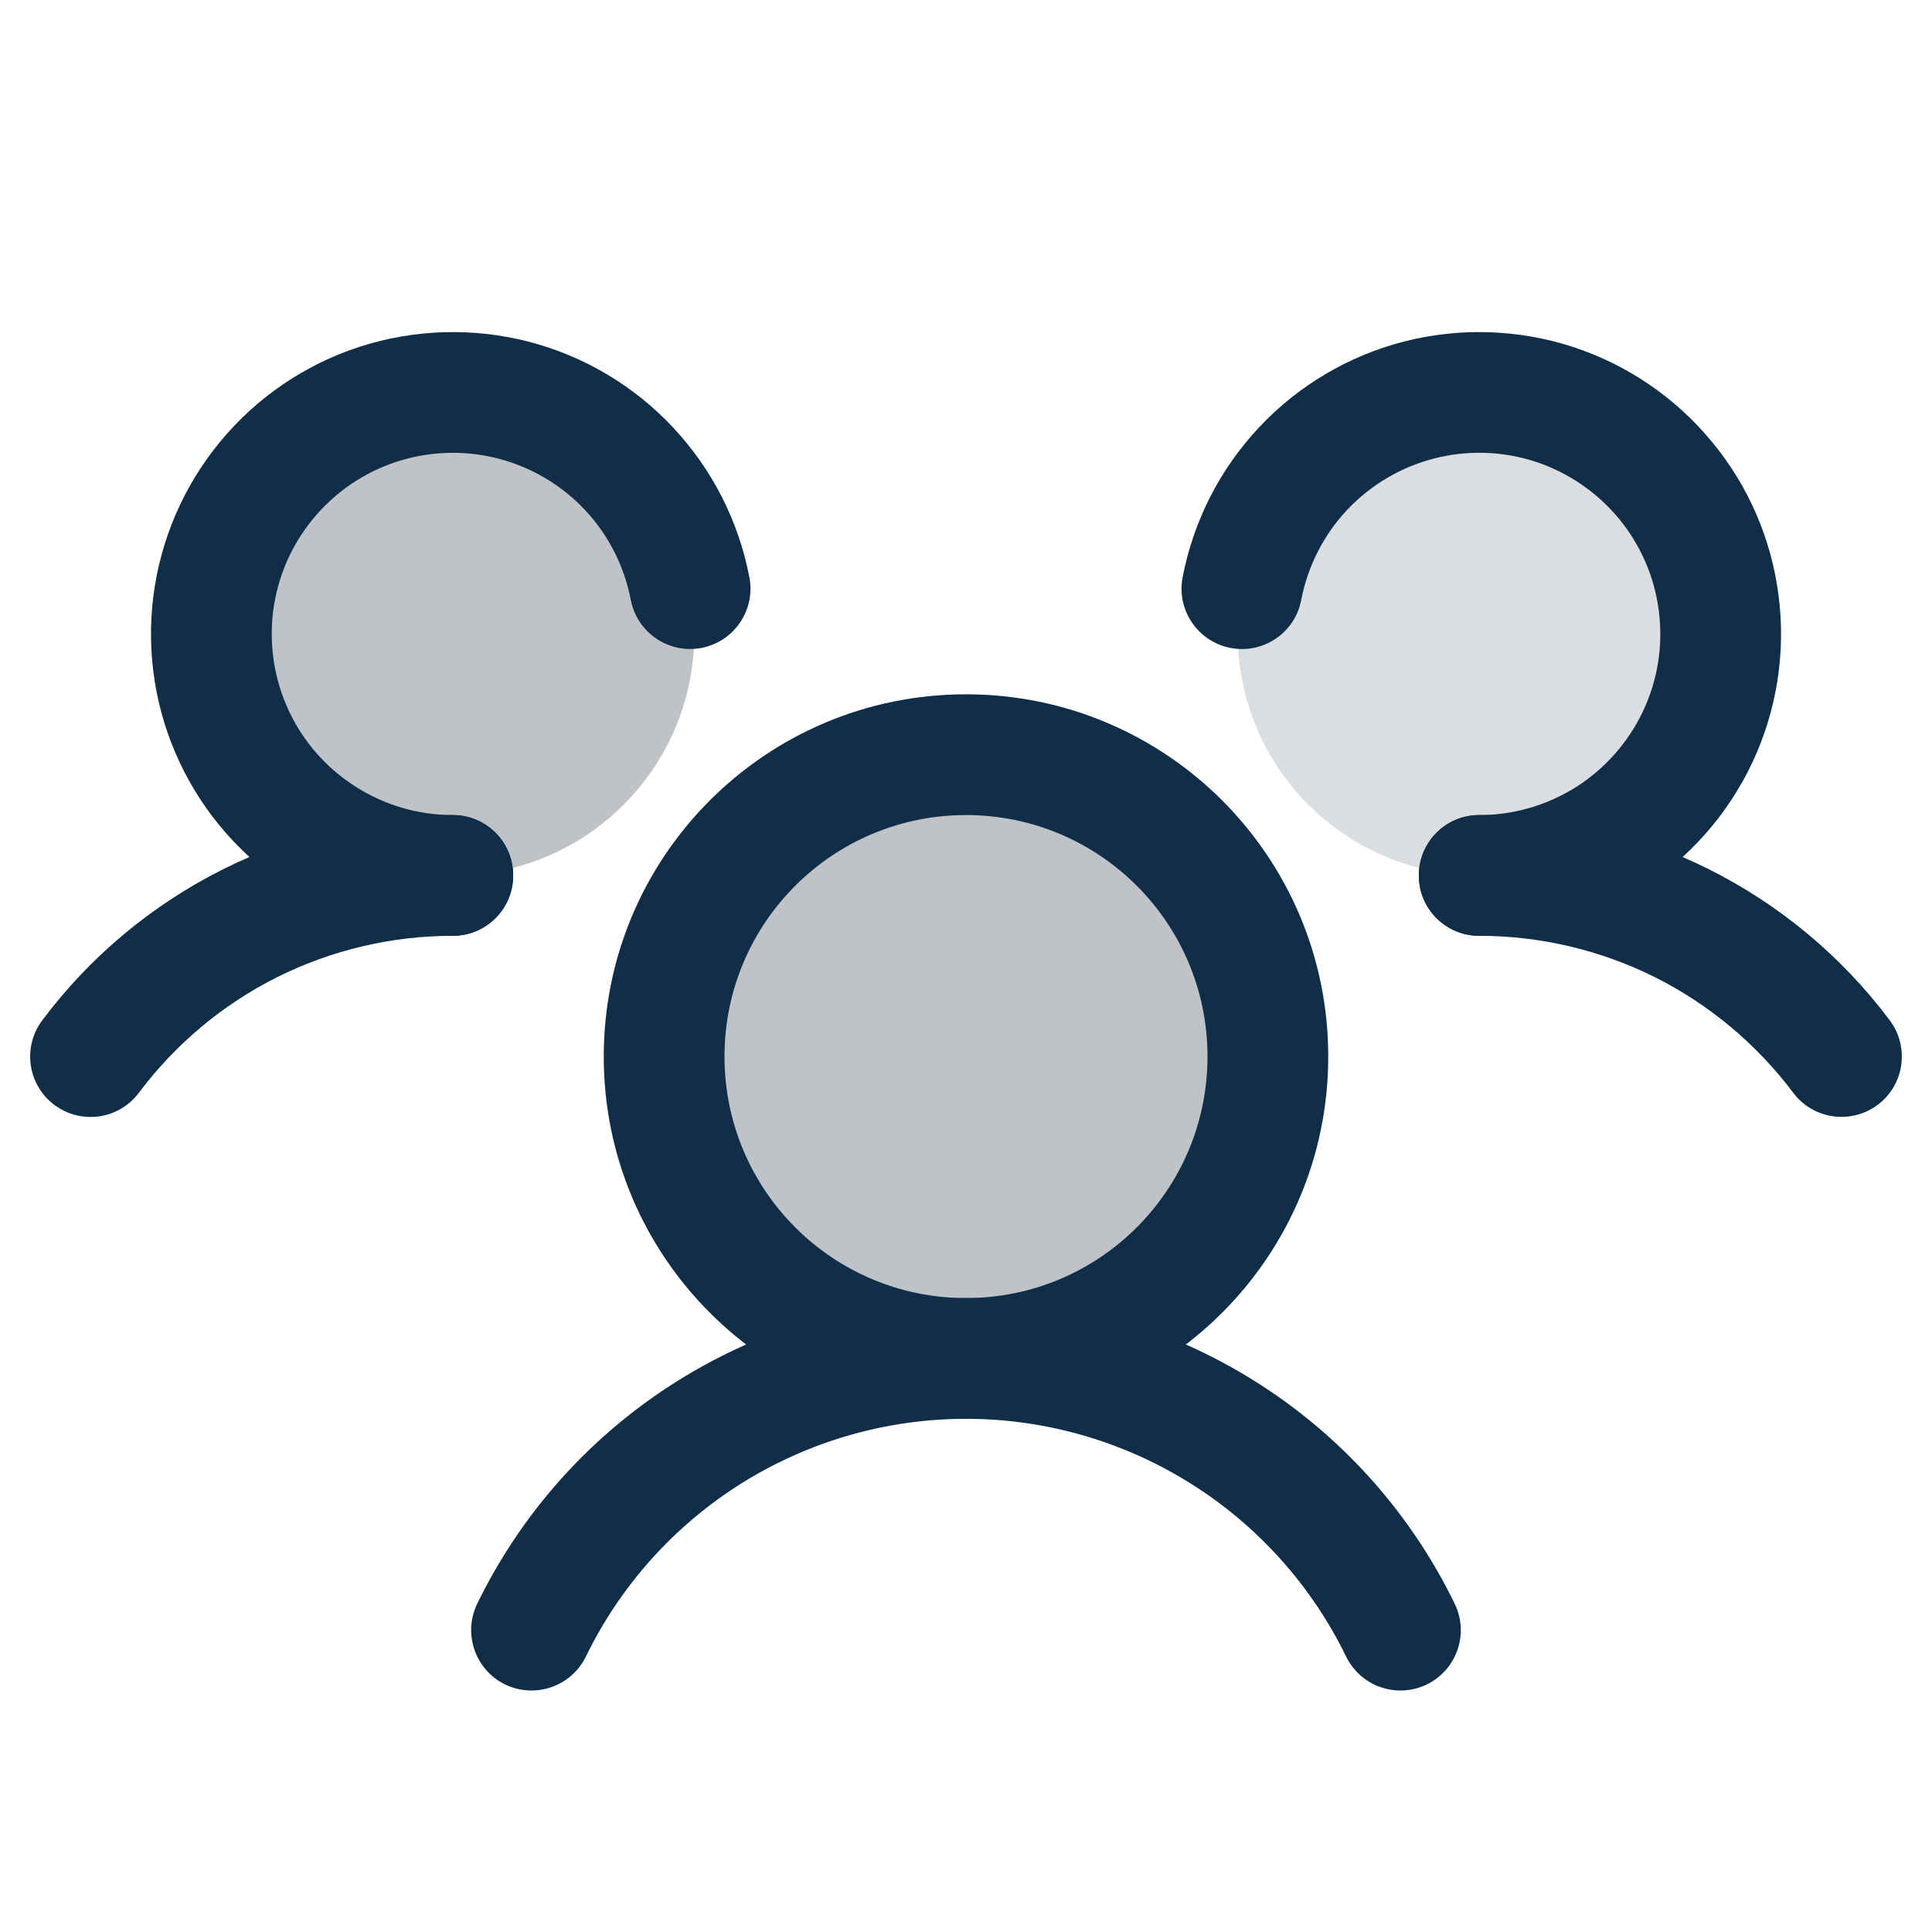
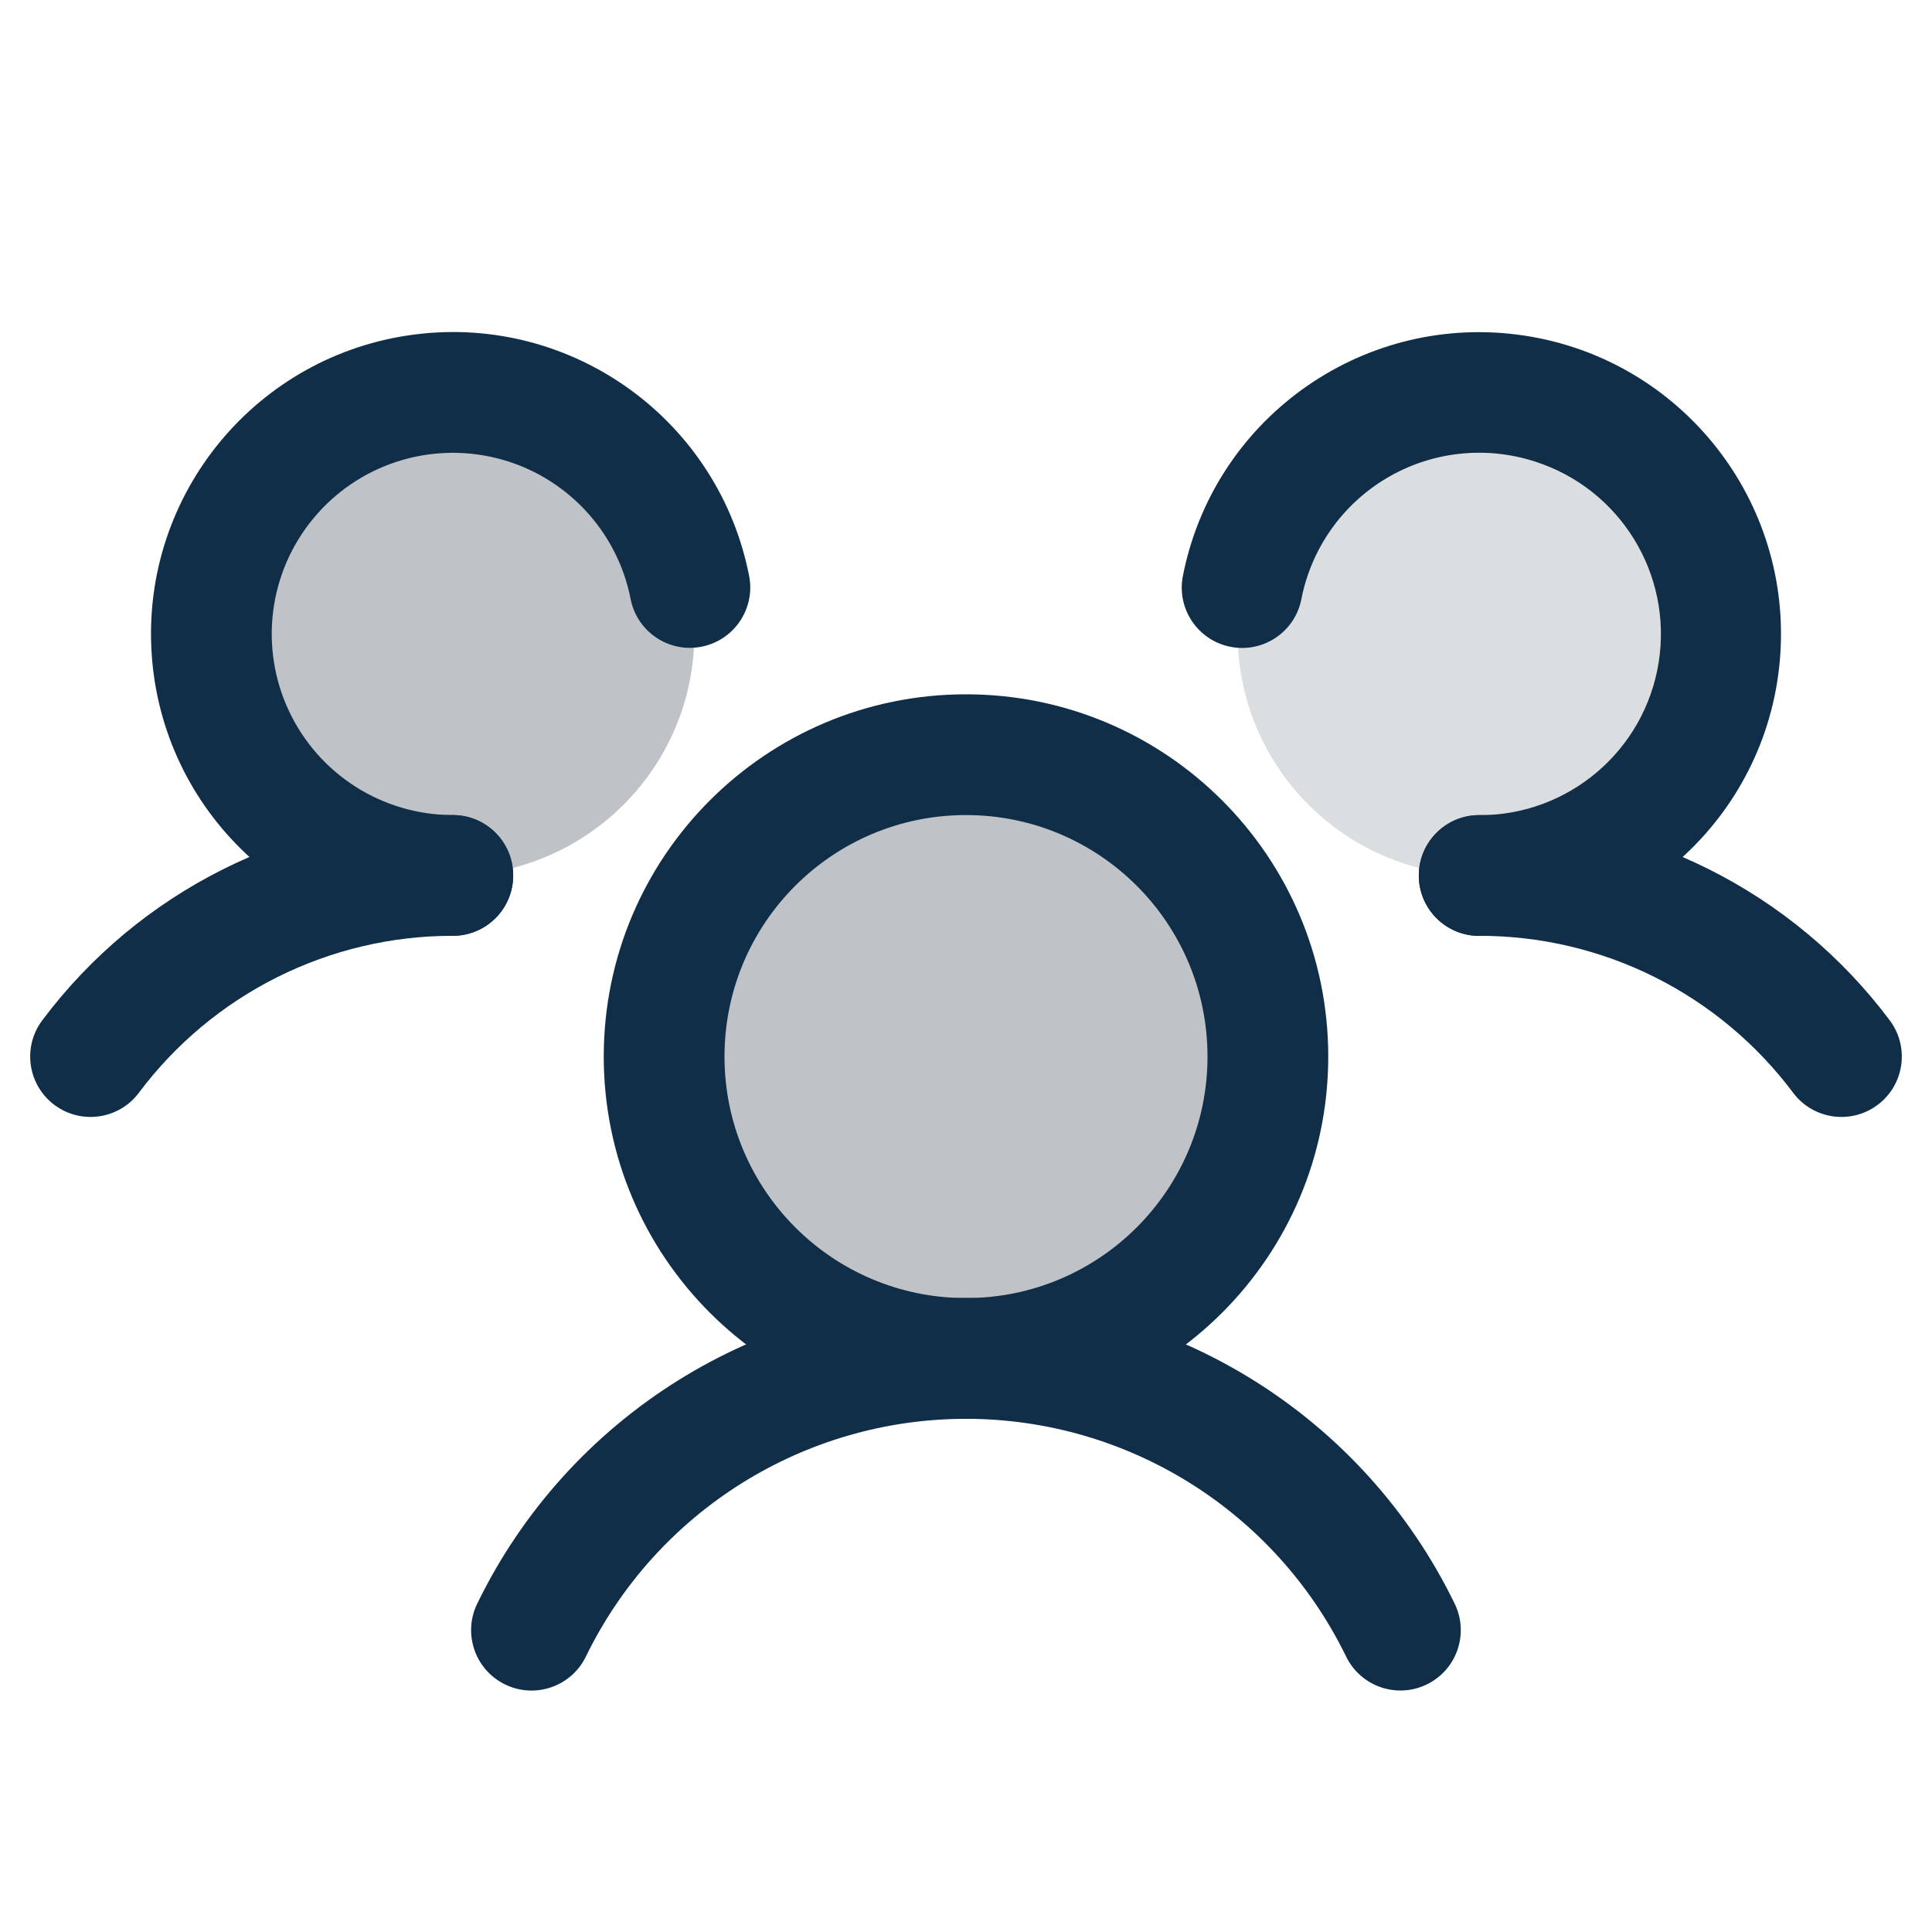
- <svg xmlns="http://www.w3.org/2000/svg" width="16" height="16" viewBox="0 0 16 16" fill="none">
-   <path opacity="0.36" d="M8 11.25C9.381 11.25 10.5 10.131 10.5 8.75C10.5 7.369 9.381 6.25 8 6.25C6.619 6.25 5.5 7.369 5.5 8.75C5.5 10.131 6.619 11.25 8 11.25Z" fill="#4D5A65" />
-   <path opacity="0.36" d="M3.75 7.25C4.855 7.25 5.75 6.355 5.75 5.25C5.75 4.145 4.855 3.25 3.75 3.25C2.645 3.25 1.75 4.145 1.75 5.25C1.75 6.355 2.645 7.25 3.75 7.25Z" fill="#4D5A65" />
-   <path opacity="0.2" d="M12.25 7.25C13.355 7.25 14.25 6.355 14.25 5.25C14.25 4.145 13.355 3.25 12.25 3.25C11.145 3.25 10.25 4.145 10.25 5.25C10.25 6.355 11.145 7.25 12.25 7.25Z" fill="#4D5A65" />
-   <path fill-rule="evenodd" clip-rule="evenodd" d="M8 6.75C6.895 6.75 6 7.645 6 8.75C6 9.855 6.895 10.75 8 10.75C9.105 10.75 10 9.855 10 8.75C10 7.645 9.105 6.75 8 6.75ZM5 8.75C5 7.093 6.343 5.75 8 5.75C9.657 5.75 11 7.093 11 8.75C11 10.407 9.657 11.75 8 11.75C6.343 11.75 5 10.407 5 8.75Z" fill="#112E49" />
-   <path fill-rule="evenodd" clip-rule="evenodd" d="M13.704 8.092C13.252 7.867 12.755 7.75 12.25 7.75C11.974 7.75 11.75 7.527 11.75 7.25C11.75 6.974 11.973 6.75 12.25 6.75C12.91 6.749 13.561 6.903 14.151 7.198C14.741 7.493 15.255 7.922 15.65 8.45C15.816 8.671 15.771 8.984 15.55 9.15C15.329 9.315 15.015 9.27 14.85 9.049C14.547 8.646 14.155 8.318 13.704 8.092Z" fill="#112E49" />
-   <path fill-rule="evenodd" clip-rule="evenodd" d="M3.75 7.75C3.245 7.75 2.748 7.867 2.296 8.092C1.845 8.318 1.453 8.646 1.15 9.05C0.985 9.271 0.671 9.316 0.45 9.15C0.229 8.985 0.184 8.671 0.35 8.45C0.745 7.922 1.259 7.493 1.849 7.198C2.44 6.903 3.091 6.749 3.751 6.75C4.027 6.75 4.25 6.974 4.25 7.25C4.25 7.527 4.026 7.75 3.75 7.75Z" fill="#112E49" />
-   <path fill-rule="evenodd" clip-rule="evenodd" d="M8 11.75C7.343 11.75 6.7 11.935 6.143 12.283C5.587 12.631 5.139 13.129 4.852 13.719C4.731 13.967 4.431 14.07 4.183 13.95C3.935 13.829 3.832 13.529 3.952 13.281C4.322 12.522 4.897 11.882 5.613 11.435C6.329 10.987 7.156 10.75 8 10.75C8.844 10.75 9.671 10.987 10.387 11.435C11.102 11.882 11.678 12.522 12.047 13.281C12.168 13.529 12.065 13.829 11.816 13.95C11.568 14.07 11.269 13.967 11.148 13.719C10.861 13.129 10.413 12.631 9.856 12.283C9.3 11.935 8.656 11.75 8 11.75Z" fill="#112E49" />
-   <path fill-rule="evenodd" clip-rule="evenodd" d="M4.123 3.797C3.848 3.726 3.557 3.736 3.287 3.823C3.016 3.911 2.776 4.075 2.595 4.294C2.413 4.513 2.298 4.78 2.262 5.062C2.227 5.344 2.272 5.631 2.393 5.889C2.514 6.146 2.706 6.364 2.947 6.516C3.187 6.669 3.466 6.75 3.75 6.75C4.026 6.75 4.25 6.974 4.25 7.25C4.25 7.526 4.026 7.75 3.75 7.75C3.276 7.75 2.811 7.615 2.411 7.361C2.01 7.106 1.69 6.744 1.488 6.314C1.286 5.885 1.211 5.407 1.27 4.937C1.33 4.466 1.522 4.022 1.824 3.657C2.126 3.291 2.526 3.019 2.978 2.872C3.429 2.726 3.912 2.711 4.372 2.828C4.831 2.946 5.248 3.192 5.572 3.538C5.897 3.884 6.117 4.315 6.206 4.781C6.258 5.052 6.08 5.314 5.809 5.366C5.538 5.417 5.276 5.24 5.224 4.968C5.17 4.689 5.039 4.43 4.844 4.223C4.649 4.015 4.399 3.868 4.123 3.797Z" fill="#112E49" />
-   <path fill-rule="evenodd" clip-rule="evenodd" d="M12.714 3.823C12.443 3.735 12.153 3.726 11.877 3.797C11.601 3.868 11.351 4.016 11.156 4.223C10.962 4.43 10.83 4.689 10.776 4.969C10.725 5.24 10.463 5.418 10.191 5.366C9.92 5.314 9.742 5.052 9.794 4.781C9.883 4.315 10.103 3.884 10.428 3.538C10.752 3.193 11.169 2.946 11.629 2.828C12.088 2.711 12.572 2.726 13.023 2.872C13.474 3.019 13.874 3.291 14.176 3.657C14.479 4.022 14.671 4.466 14.73 4.937C14.79 5.408 14.714 5.885 14.512 6.315C14.31 6.744 13.99 7.107 13.59 7.361C13.189 7.615 12.725 7.75 12.25 7.75C11.974 7.75 11.75 7.527 11.75 7.25C11.75 6.974 11.974 6.75 12.25 6.75C12.535 6.75 12.813 6.669 13.054 6.517C13.294 6.364 13.486 6.146 13.607 5.889C13.729 5.631 13.774 5.345 13.738 5.062C13.703 4.78 13.587 4.513 13.406 4.294C13.224 4.075 12.984 3.911 12.714 3.823Z" fill="#112E49" />
+ <svg xmlns="http://www.w3.org/2000/svg" width="16" height="16" fill="none">
+   <path opacity=".36" d="M8 11.25a2.5 2.5 0 100-5 2.5 2.5 0 000 5zm-4.25-4a2 2 0 100-4 2 2 0 000 4z" fill="#4D5A65" />
+   <path opacity=".2" d="M12.25 7.25a2 2 0 100-4 2 2 0 000 4z" fill="#4D5A65" />
+   <path fill-rule="evenodd" clip-rule="evenodd" d="M8 6.75a2 2 0 100 4 2 2 0 000-4zm-3 2a3 3 0 116 0 3 3 0 01-6 0zm8.704-.658a3.245 3.245 0 00-1.454-.342.5.5 0 110-1 4.244 4.244 0 013.4 1.7.5.5 0 01-.8.6 3.245 3.245 0 00-1.146-.958zM3.75 7.75a3.244 3.244 0 00-2.6 1.3.5.5 0 11-.8-.6 4.244 4.244 0 013.4-1.7.5.5 0 010 1z" fill="#112E49" />
+   <path fill-rule="evenodd" clip-rule="evenodd" d="M8 11.75a3.502 3.502 0 00-3.148 1.969.5.5 0 11-.9-.438 4.501 4.501 0 018.095 0 .5.5 0 11-.899.438A3.502 3.502 0 008 11.75zM4.123 3.797A1.5 1.5 0 103.75 6.75a.5.5 0 110 1 2.5 2.5 0 112.456-2.97.5.5 0 01-.982.188 1.5 1.5 0 00-1.1-1.171zm8.591.026a1.5 1.5 0 00-1.938 1.146.5.5 0 01-.982-.188 2.5 2.5 0 112.456 2.97.5.5 0 010-1 1.5 1.5 0 00.464-2.928z" fill="#112E49" />
</svg>
